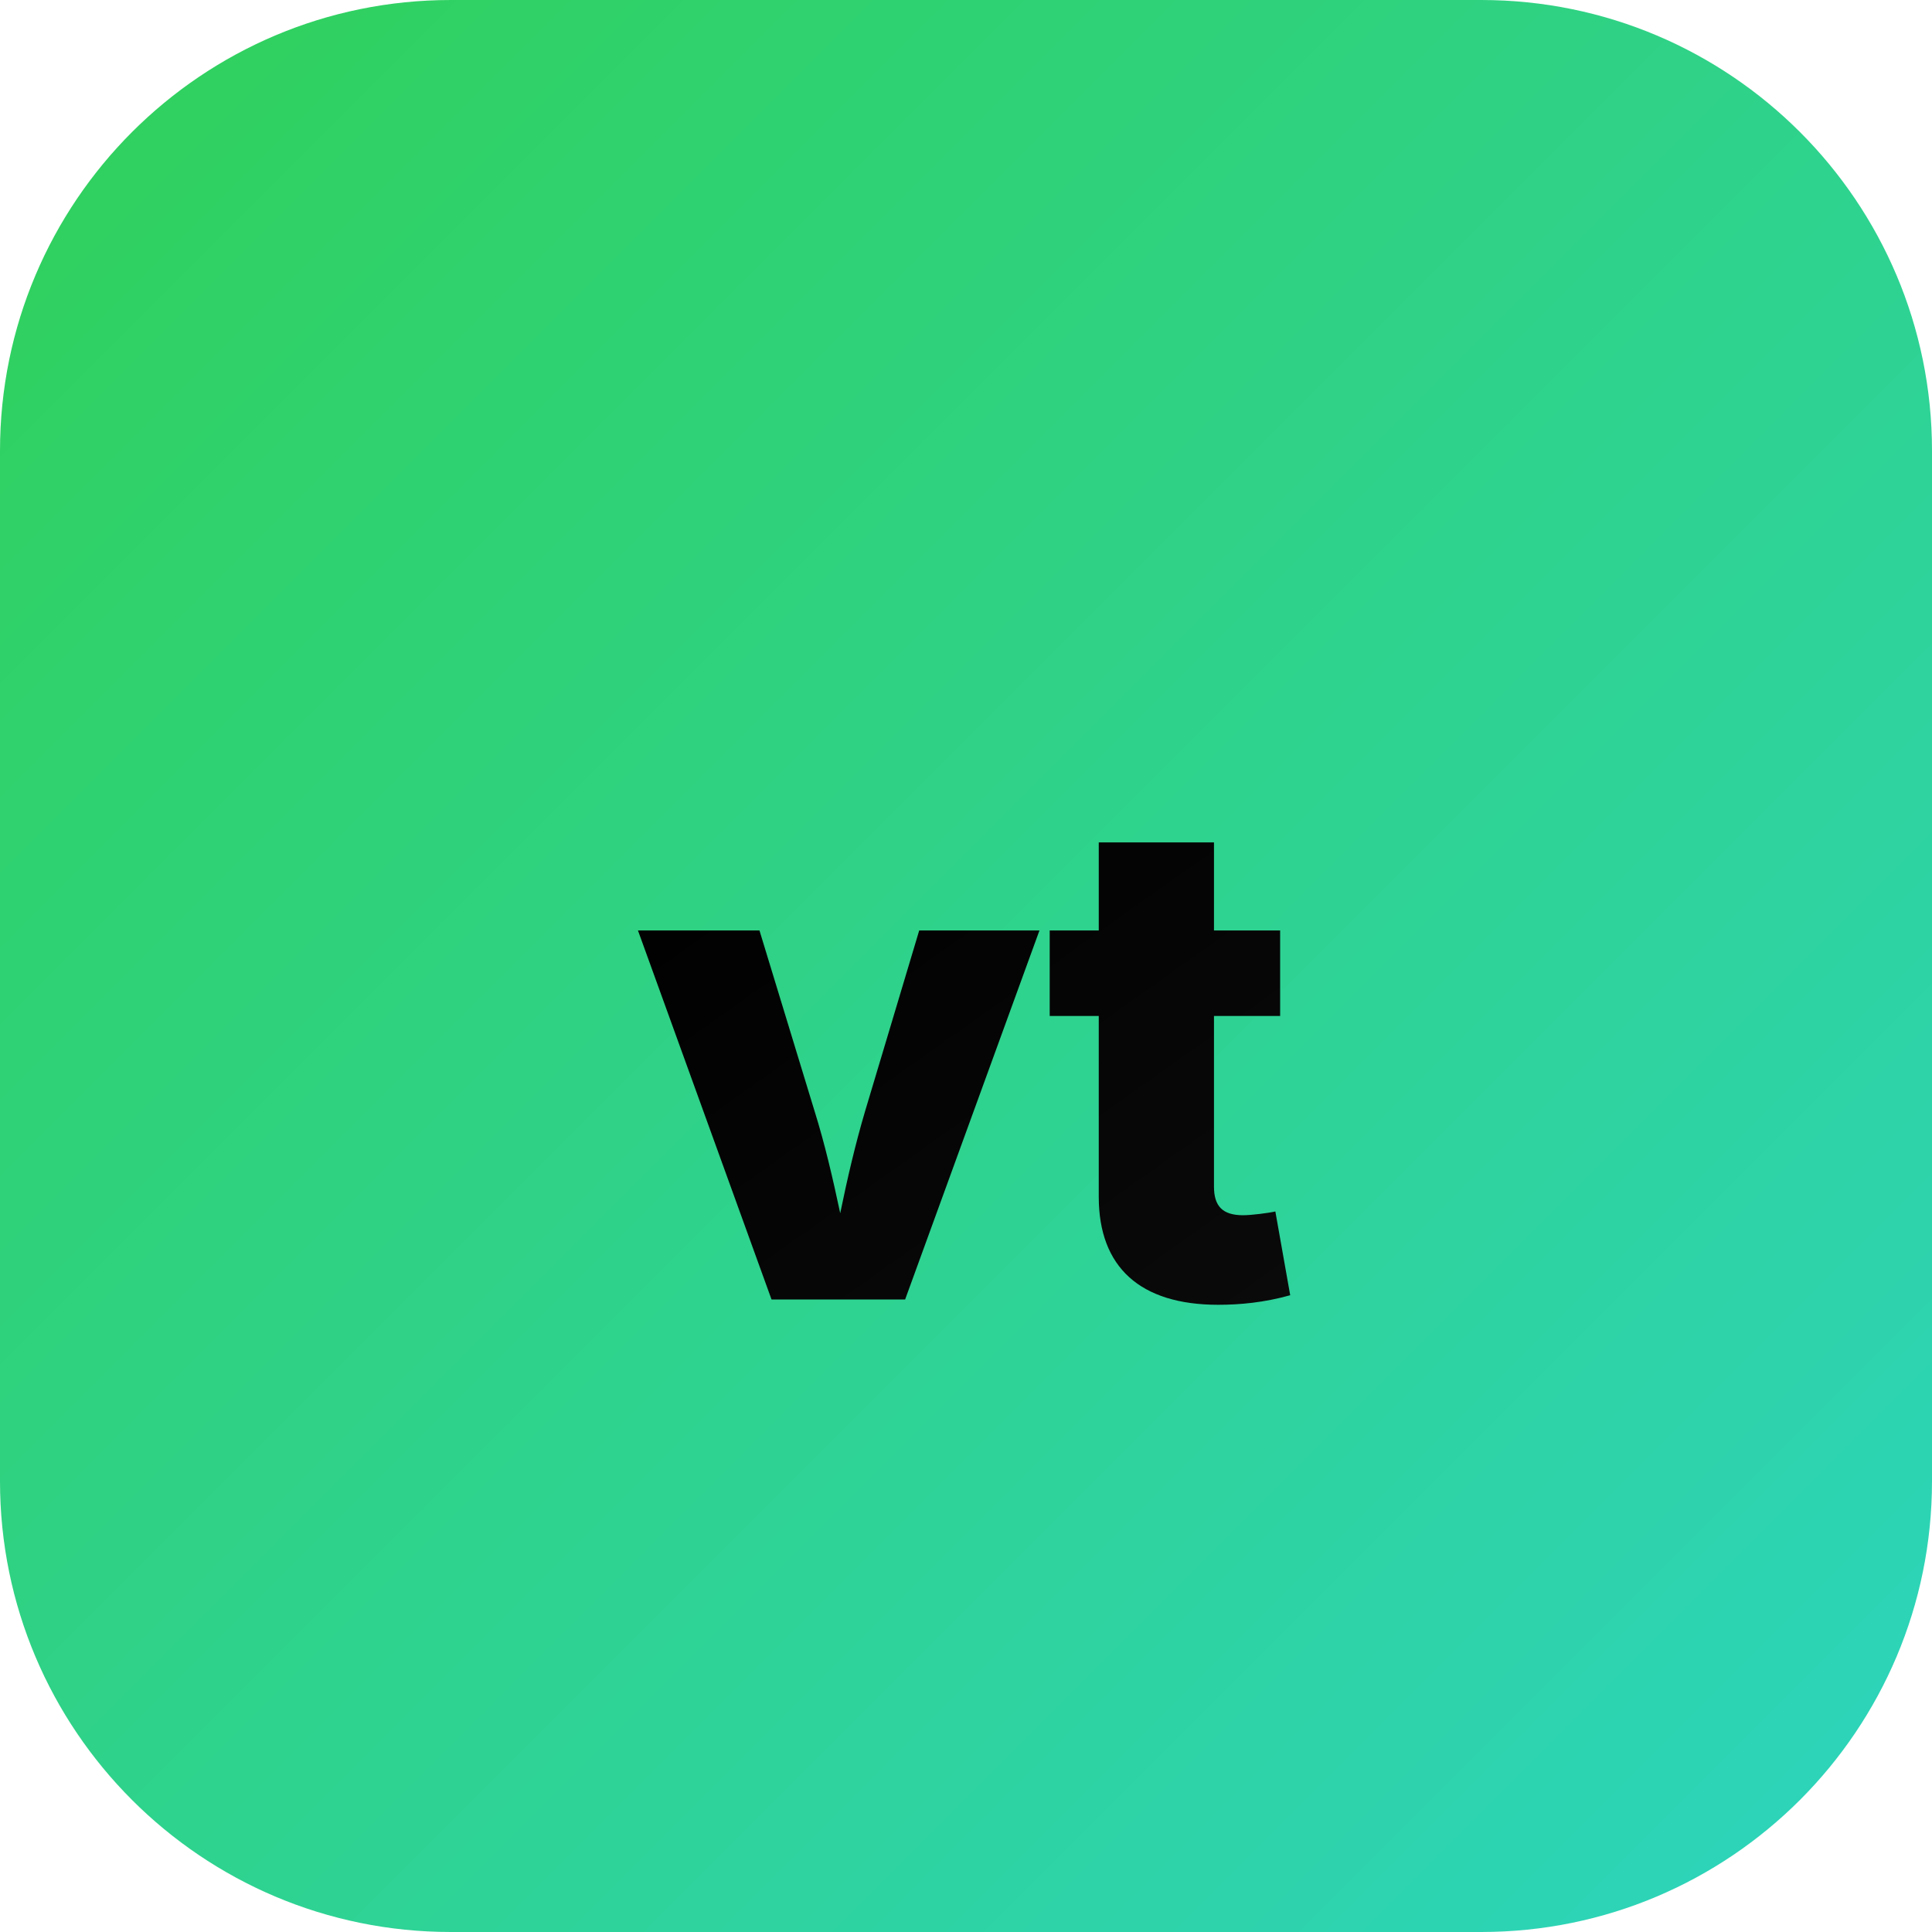
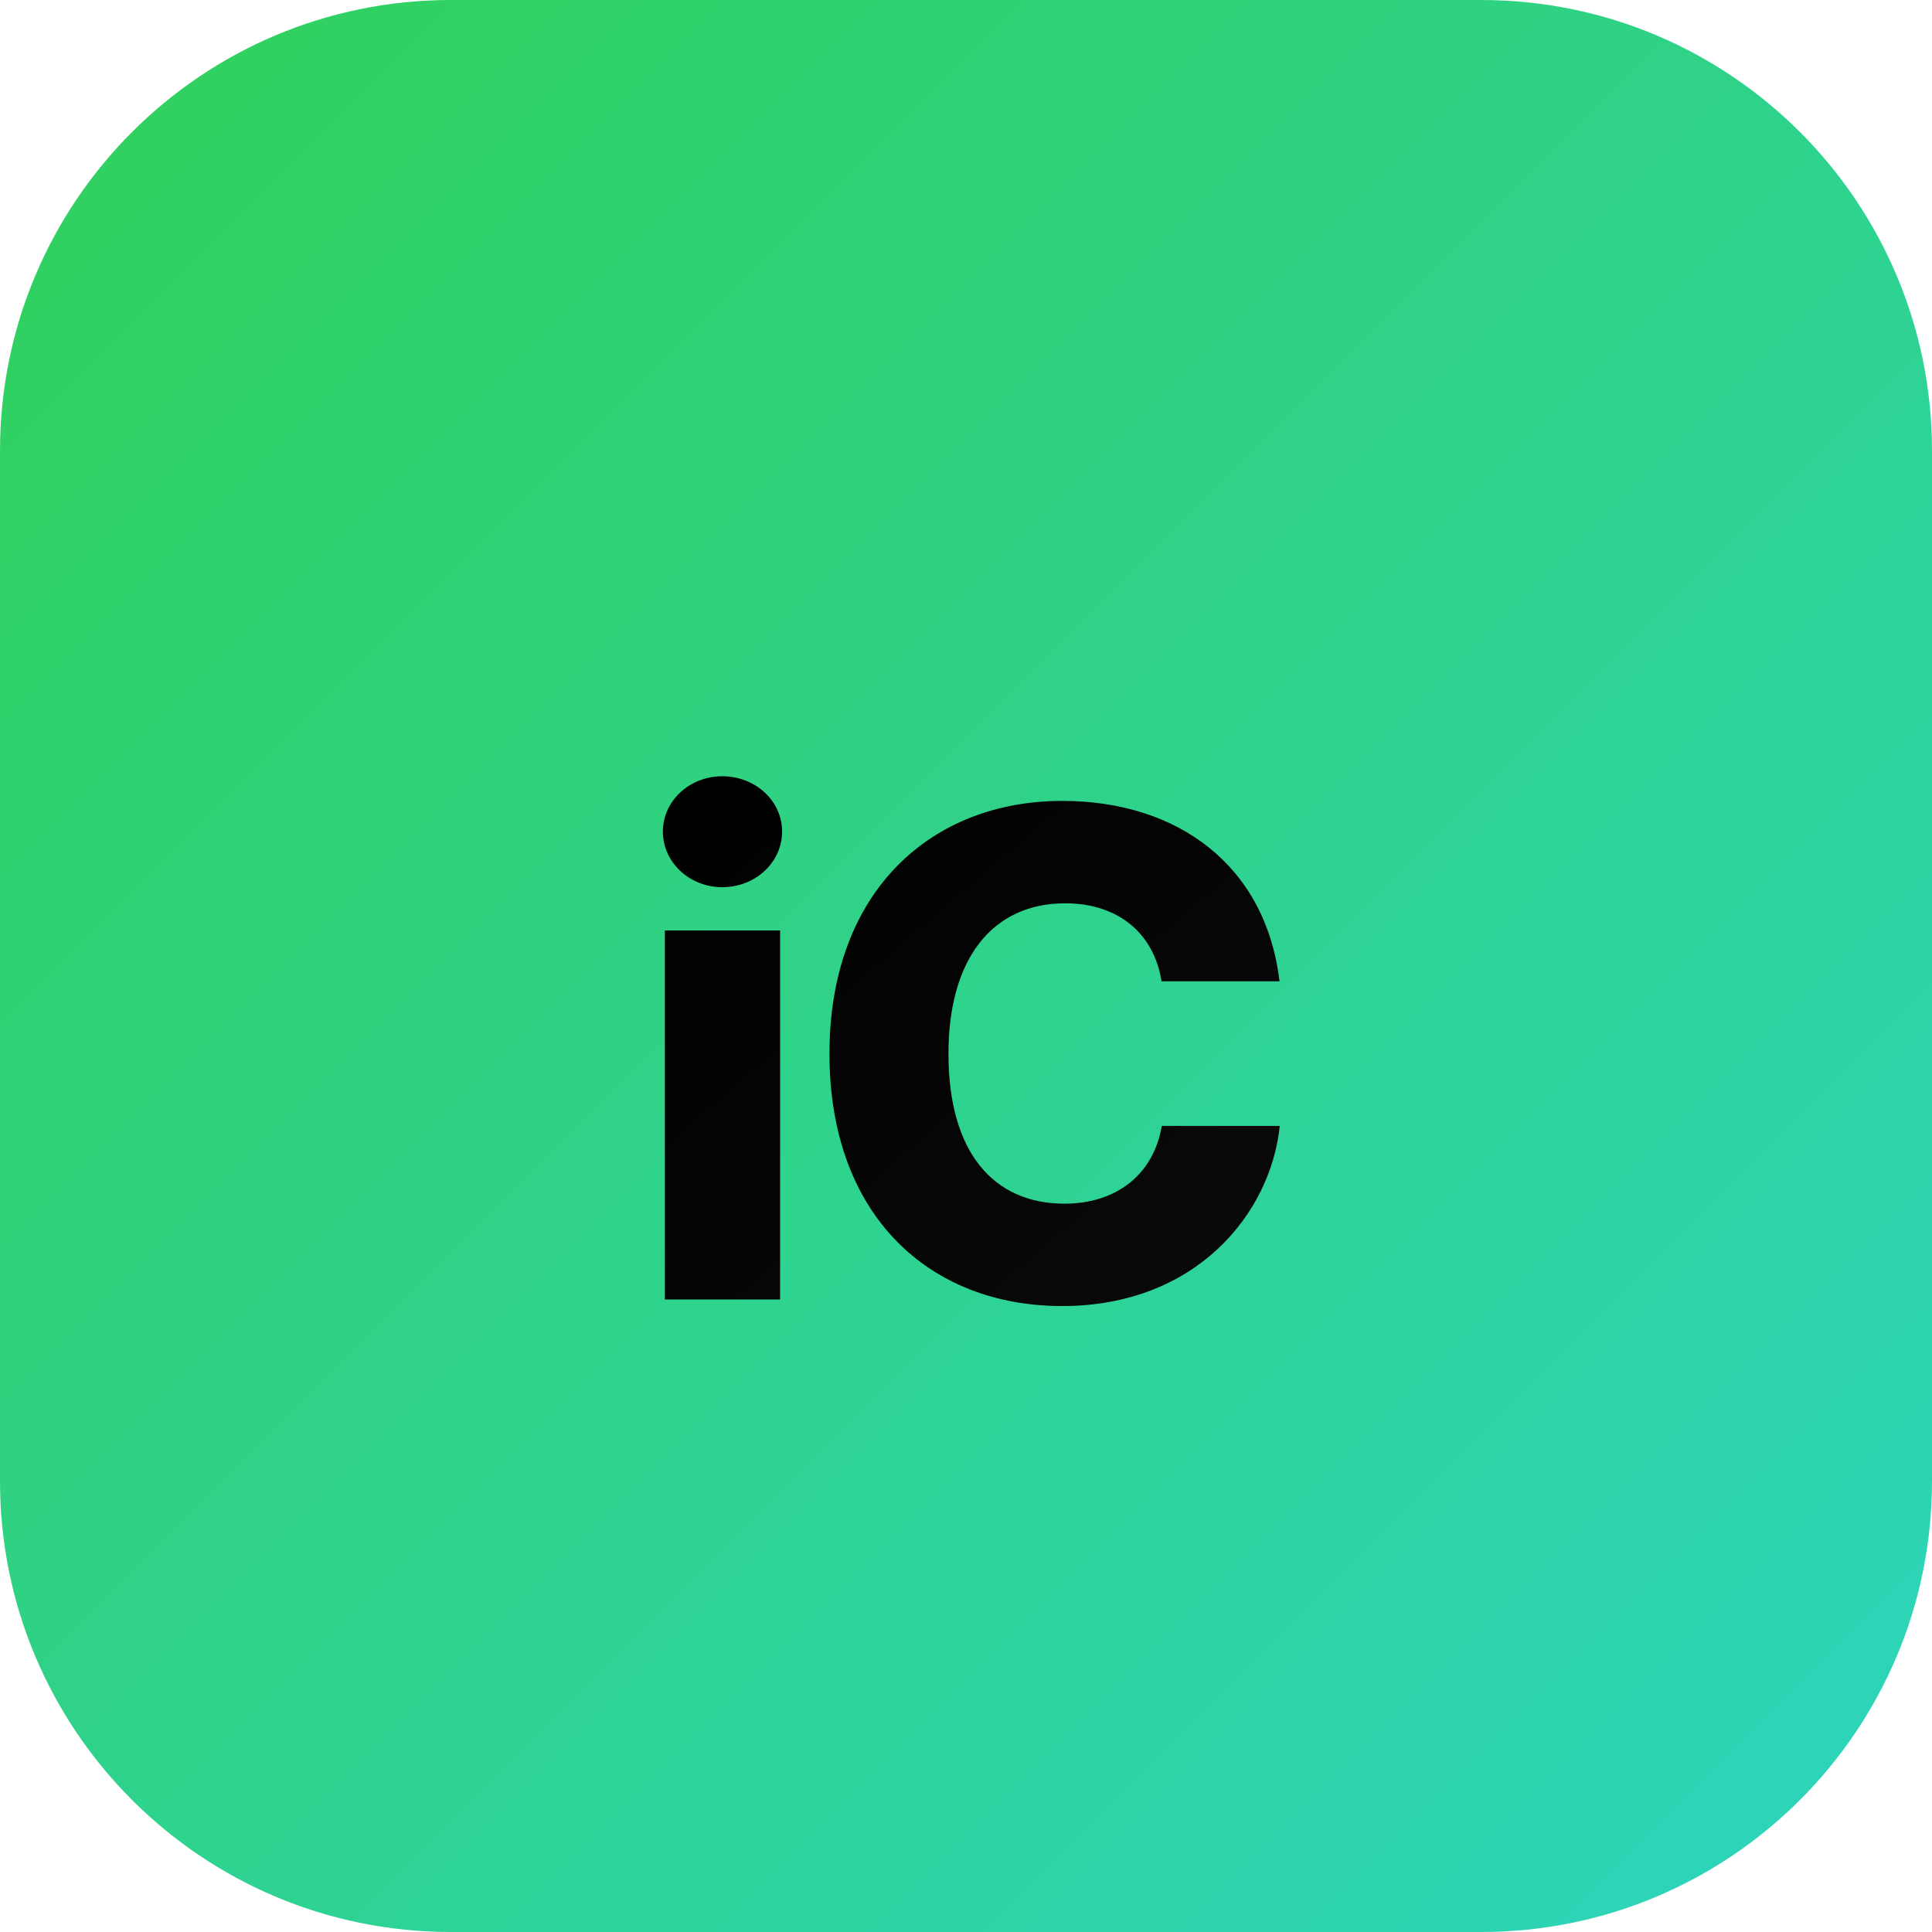
<svg xmlns="http://www.w3.org/2000/svg" viewBox="0 0 120 120" width="120" height="120">
  <defs>
    <linearGradient id="bg-grad" x1="0%" y1="0%" x2="100%" y2="100%">
      <stop offset="0%" style="stop-color:#30D158" />
      <stop offset="100%" style="stop-color:#2DD4BF" />
    </linearGradient>
    <linearGradient id="text-grad" x1="0%" y1="0%" x2="100%" y2="100%">
      <stop offset="0%" style="stop-color:#000000" />
      <stop offset="100%" style="stop-color:#0A0A0A" />
    </linearGradient>
  </defs>
  <rect width="120" height="120" rx="28" fill="url(#bg-grad)" />
-   <text x="50%" y="54%" dominant-baseline="middle" text-anchor="middle" font-family="Inter, -apple-system, BlinkMacSystemFont, sans-serif" font-size="42" font-weight="800" letter-spacing="-1" fill="url(#text-grad)">vt</text>
+   <text x="50%" y="54%" dominant-baseline="middle" text-anchor="middle" font-family="Inter, -apple-system, BlinkMacSystemFont, sans-serif" font-size="42" font-weight="800" letter-spacing="-1" fill="url(#text-grad)">iC</text>
</svg>
